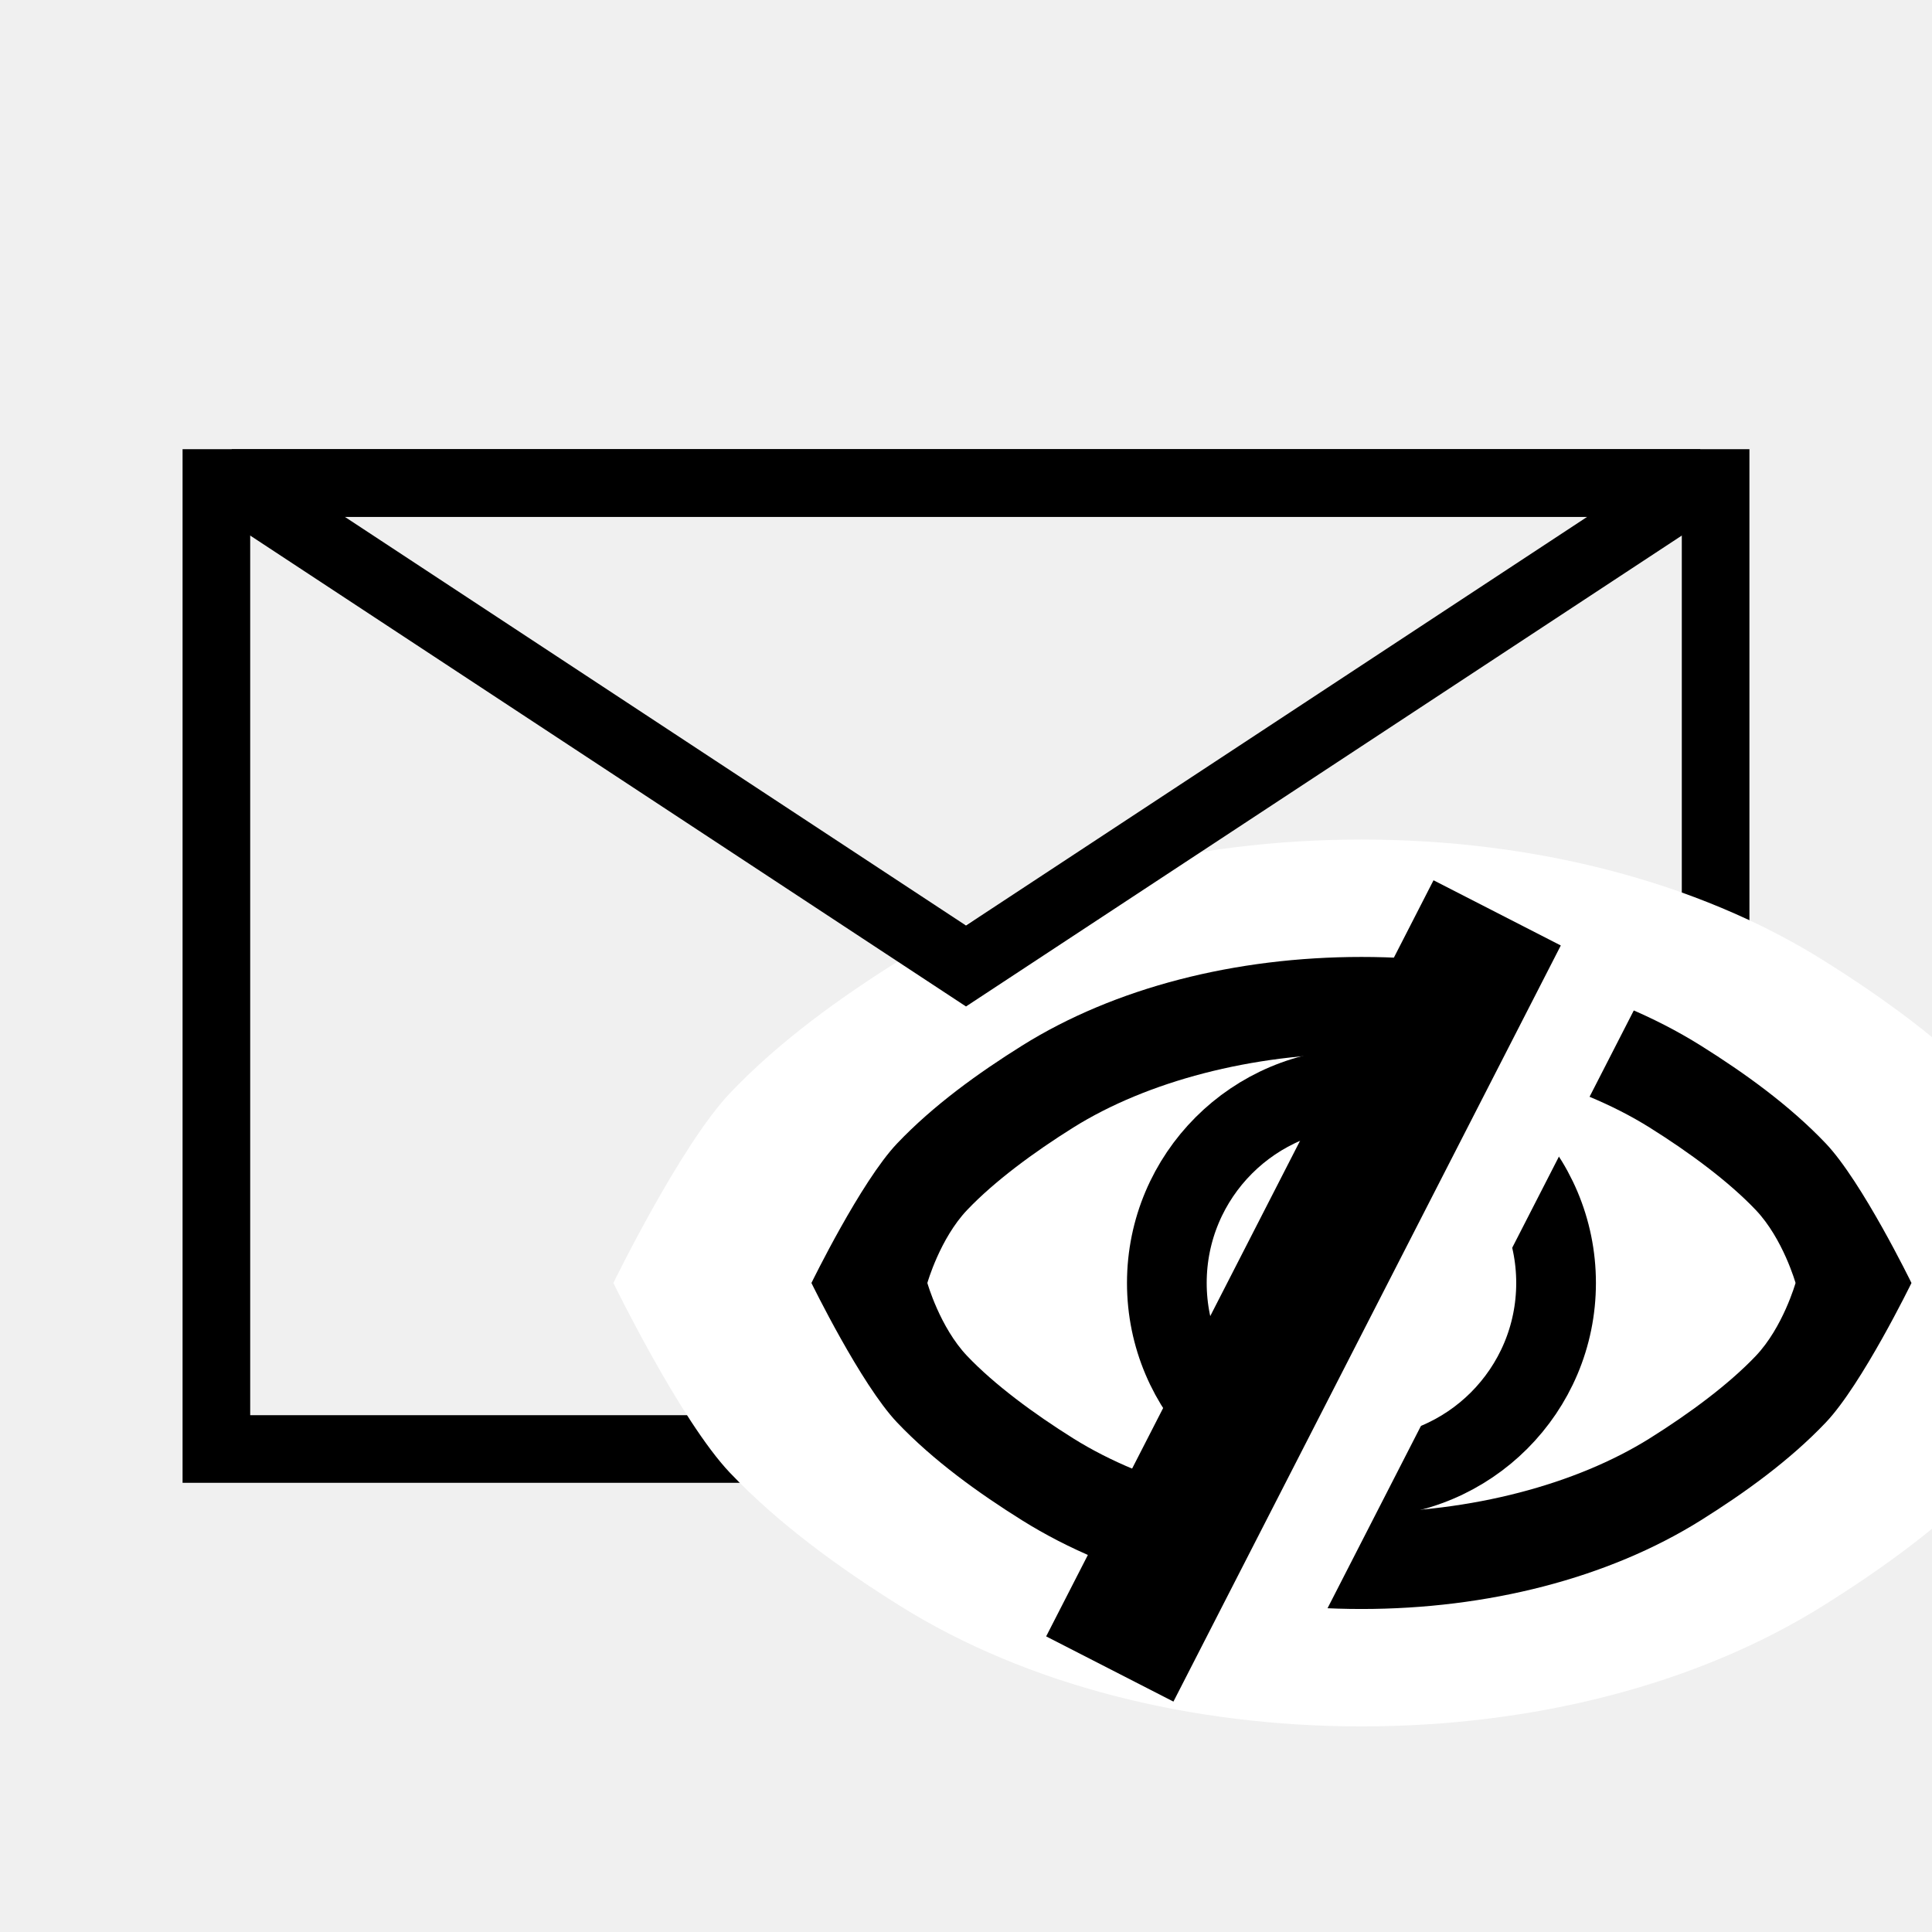
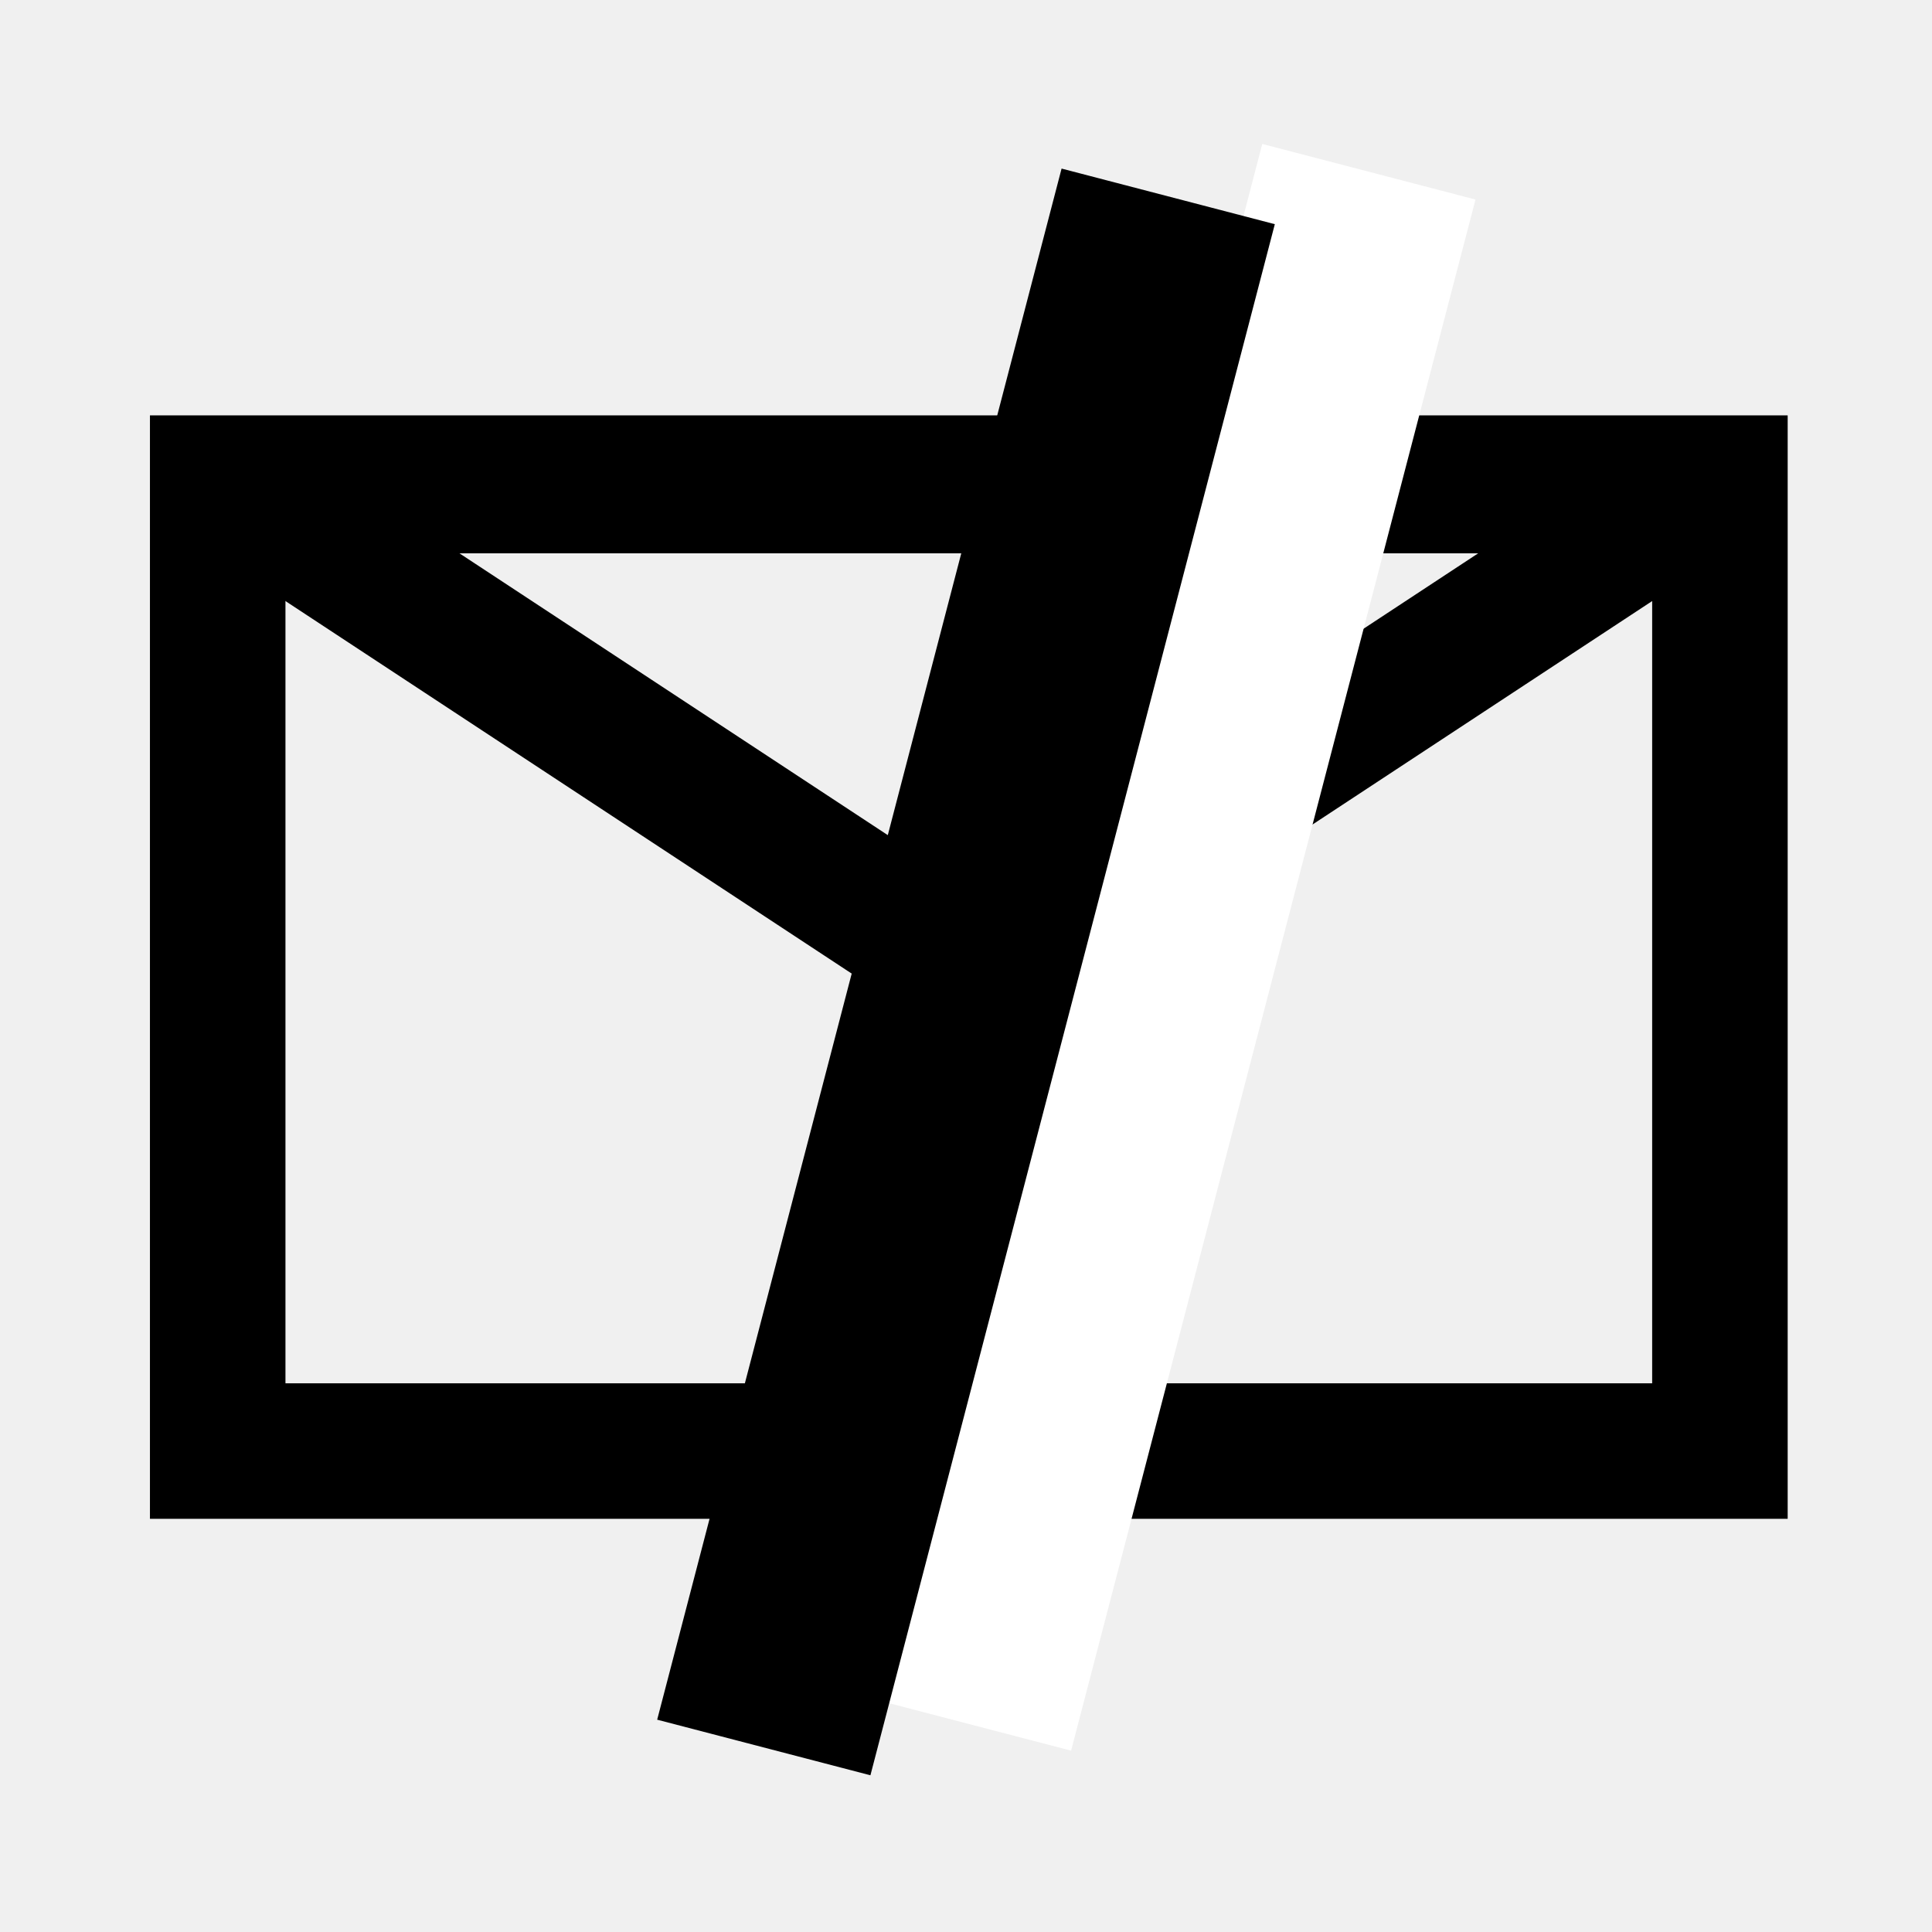
<svg xmlns="http://www.w3.org/2000/svg" version="1.1" id="svg2" viewBox="0 0 2000 2000" height="2000" width="2000">
  <defs id="defs4" />
  <g style="display:inline" id="layer2">
-     <path id="path6159" d="m 224,500 1552,0 0,1000 -1552,0 z" style="color:#000000;clip-rule:nonzero;display:inline;overflow:visible;visibility:visible;opacity:1;isolation:auto;mix-blend-mode:normal;color-interpolation:sRGB;color-interpolation-filters:linearRGB;solid-color:#000000;solid-opacity:1;fill:none;fill-opacity:1;fill-rule:evenodd;stroke:#000000;stroke-width:70;stroke-linecap:butt;stroke-linejoin:miter;stroke-miterlimit:4;stroke-dasharray:none;stroke-dashoffset:0;stroke-opacity:1;color-rendering:auto;image-rendering:auto;shape-rendering:auto;text-rendering:auto;enable-background:accumulate" />
-     <path style="color:#000000;font-style:normal;font-variant:normal;font-weight:normal;font-stretch:normal;font-size:medium;line-height:normal;font-family:sans-serif;font-variant-ligatures:normal;font-variant-position:normal;font-variant-caps:normal;font-variant-numeric:normal;font-variant-alternates:normal;font-feature-settings:normal;text-indent:0;text-align:start;text-decoration:none;text-decoration-line:none;text-decoration-style:solid;text-decoration-color:#000000;letter-spacing:normal;word-spacing:normal;text-transform:none;writing-mode:lr-tb;direction:ltr;text-orientation:mixed;dominant-baseline:auto;baseline-shift:baseline;text-anchor:start;white-space:normal;shape-padding:0;clip-rule:nonzero;display:inline;overflow:visible;visibility:visible;opacity:1;isolation:auto;mix-blend-mode:normal;color-interpolation:sRGB;color-interpolation-filters:linearRGB;solid-color:#000000;solid-opacity:1;vector-effect:none;fill:#ffffff;fill-opacity:1;fill-rule:nonzero;stroke:none;stroke-width:136.01;stroke-linecap:butt;stroke-linejoin:miter;stroke-miterlimit:4;stroke-dasharray:none;stroke-dashoffset:0;stroke-opacity:1;color-rendering:auto;image-rendering:auto;shape-rendering:auto;text-rendering:auto;enable-background:accumulate" d="m 1409.375,869.091 c -176.978,0 -346.973,42.962 -477.876,124.888 -61.439,38.452 -124.758,83.941 -175.836,137.636 -51.077,53.695 -120.696,196.511 -120.696,196.511 0,0 69.618,142.816 120.696,196.511 51.077,53.695 114.396,99.184 175.836,137.636 130.903,81.926 300.898,124.888 477.876,124.888 176.978,0 346.973,-42.962 477.876,-124.888 61.439,-38.452 124.758,-83.941 175.836,-137.636 51.077,-53.695 120.696,-196.511 120.696,-196.511 0,0 -69.618,-142.816 -120.696,-196.511 -51.077,-53.695 -114.396,-99.184 -175.836,-137.636 C 1756.348,912.053 1586.353,869.091 1409.375,869.091 Z" id="path857-2" />
-     <path id="path6161" d="m 240,500 760,500 760,-500 z" style="color:#000000;clip-rule:nonzero;display:inline;overflow:visible;visibility:visible;opacity:1;isolation:auto;mix-blend-mode:normal;color-interpolation:sRGB;color-interpolation-filters:linearRGB;solid-color:#000000;solid-opacity:1;fill:none;fill-opacity:1;fill-rule:evenodd;stroke:#000000;stroke-width:70;stroke-linecap:butt;stroke-linejoin:miter;stroke-miterlimit:1.4;stroke-dasharray:none;stroke-dashoffset:0;stroke-opacity:1;color-rendering:auto;image-rendering:auto;shape-rendering:auto;text-rendering:auto;enable-background:accumulate" />
-     <path style="color:#000000;font-style:normal;font-variant:normal;font-weight:normal;font-stretch:normal;font-size:medium;line-height:normal;font-family:sans-serif;font-variant-ligatures:normal;font-variant-position:normal;font-variant-caps:normal;font-variant-numeric:normal;font-variant-alternates:normal;font-feature-settings:normal;text-indent:0;text-align:start;text-decoration:none;text-decoration-line:none;text-decoration-style:solid;text-decoration-color:#000000;letter-spacing:normal;word-spacing:normal;text-transform:none;writing-mode:lr-tb;direction:ltr;text-orientation:mixed;dominant-baseline:auto;baseline-shift:baseline;text-anchor:start;white-space:normal;shape-padding:0;clip-rule:nonzero;display:inline;overflow:visible;visibility:visible;opacity:1;isolation:auto;mix-blend-mode:normal;color-interpolation:sRGB;color-interpolation-filters:linearRGB;solid-color:#000000;solid-opacity:1;vector-effect:none;fill:#000000;fill-opacity:1;fill-rule:nonzero;stroke:none;stroke-width:100;stroke-linecap:butt;stroke-linejoin:miter;stroke-miterlimit:4;stroke-dasharray:none;stroke-dashoffset:0;stroke-opacity:1;color-rendering:auto;image-rendering:auto;shape-rendering:auto;text-rendering:auto;enable-background:accumulate" d="m 1409.375,990.625 c -130.121,0 -255.108,31.587 -351.353,91.822 -45.173,28.271 -91.727,61.717 -129.281,101.195 C 891.186,1223.121 840,1328.125 840,1328.125 c 0,0 51.186,105.004 88.74,144.482 37.554,39.478 84.109,72.924 129.281,101.195 96.245,60.235 221.232,91.822 351.353,91.822 130.121,0 255.108,-31.587 351.353,-91.822 45.173,-28.271 91.727,-61.717 129.281,-101.195 37.554,-39.478 88.74,-144.482 88.74,-144.482 0,0 -51.186,-105.004 -88.74,-144.482 -37.554,-39.478 -84.109,-72.924 -129.281,-101.195 -96.245,-60.235 -221.232,-91.822 -351.353,-91.822 z m 0,100 c 113.546,0 222.247,28.991 298.301,76.59 40.977,25.645 81.696,55.723 109.879,85.35 28.183,29.627 41.195,75.561 41.195,75.561 0,0 -13.013,45.934 -41.195,75.561 -28.183,29.627 -68.902,59.704 -109.879,85.35 -76.054,47.598 -184.754,76.59 -298.301,76.59 -113.546,0 -222.247,-28.991 -298.301,-76.59 -40.977,-25.645 -81.696,-55.723 -109.879,-85.35 C 973.013,1374.059 960,1328.125 960,1328.125 c 0,0 13.013,-45.934 41.195,-75.561 28.183,-29.627 68.902,-59.704 109.879,-85.35 76.054,-47.598 184.754,-76.59 298.301,-76.59 z" id="path857" />
-     <circle style="fill:none;fill-opacity:1;stroke:#000000;stroke-width:82.51;stroke-miterlimit:4;stroke-dasharray:none;stroke-opacity:1" id="path862" cx="1409.375" cy="1328.125" r="201.466" />
-     <rect style="display:inline;fill:#ffffff;fill-opacity:1;fill-rule:evenodd;stroke:none;stroke-width:103.756;stroke-miterlimit:4;stroke-dasharray:none;stroke-opacity:1" id="rect924-1" width="148.05" height="879.464" x="1834.142" y="101.429" transform="rotate(27.12667)" />
-     <rect style="fill:#000000;fill-opacity:1;fill-rule:evenodd;stroke:none;stroke-width:103.756;stroke-miterlimit:4;stroke-dasharray:none;stroke-opacity:1" id="rect924" width="148.05" height="879.464" x="1736.23" y="134.387" transform="rotate(27.12667)" />
+     <path id="path6159" d="M 225.365,500.139 H 1780.453 V 1502.129 H 225.365 Z" style="color:#000000;clip-rule:nonzero;display:inline;overflow:visible;visibility:visible;opacity:1;isolation:auto;mix-blend-mode:normal;color-interpolation:sRGB;color-interpolation-filters:linearRGB;solid-color:#000000;solid-opacity:1;fill:none;fill-opacity:1;fill-rule:evenodd;stroke:#000000;stroke-width:140.279;stroke-linecap:butt;stroke-linejoin:miter;stroke-miterlimit:4;stroke-dasharray:none;stroke-dashoffset:0;stroke-opacity:1;color-rendering:auto;image-rendering:auto;shape-rendering:auto;text-rendering:auto;enable-background:accumulate" />
+     <path id="path6161" d="M 241.397,502.664 1002.909,1003.659 1764.421,502.664 Z" style="color:#000000;clip-rule:nonzero;display:inline;overflow:visible;visibility:visible;opacity:1;isolation:auto;mix-blend-mode:normal;color-interpolation:sRGB;color-interpolation-filters:linearRGB;solid-color:#000000;solid-opacity:1;fill:none;fill-opacity:1;fill-rule:evenodd;stroke:#000000;stroke-width:140.279;stroke-linecap:butt;stroke-linejoin:miter;stroke-miterlimit:1.4;stroke-dasharray:none;stroke-dashoffset:0;stroke-opacity:1;color-rendering:auto;image-rendering:auto;shape-rendering:auto;text-rendering:auto;enable-background:accumulate" />
+     <rect style="display:inline;fill:#ffffff;fill-opacity:1;fill-rule:evenodd;stroke:none;stroke-width:147.097;stroke-miterlimit:4;stroke-dasharray:none;stroke-opacity:1" id="rect866-9" width="228.125" height="1659.375" x="1302.017" y="-185.455" transform="rotate(14.61277)" />
+     <rect style="fill:#000000;fill-opacity:1;fill-rule:evenodd;stroke:none;stroke-width:147.097;stroke-miterlimit:4;stroke-dasharray:none;stroke-opacity:1" id="rect866" width="228.125" height="1659.375" x="1107.424" y="-108.379" transform="rotate(14.61277)" />
  </g>
</svg>
